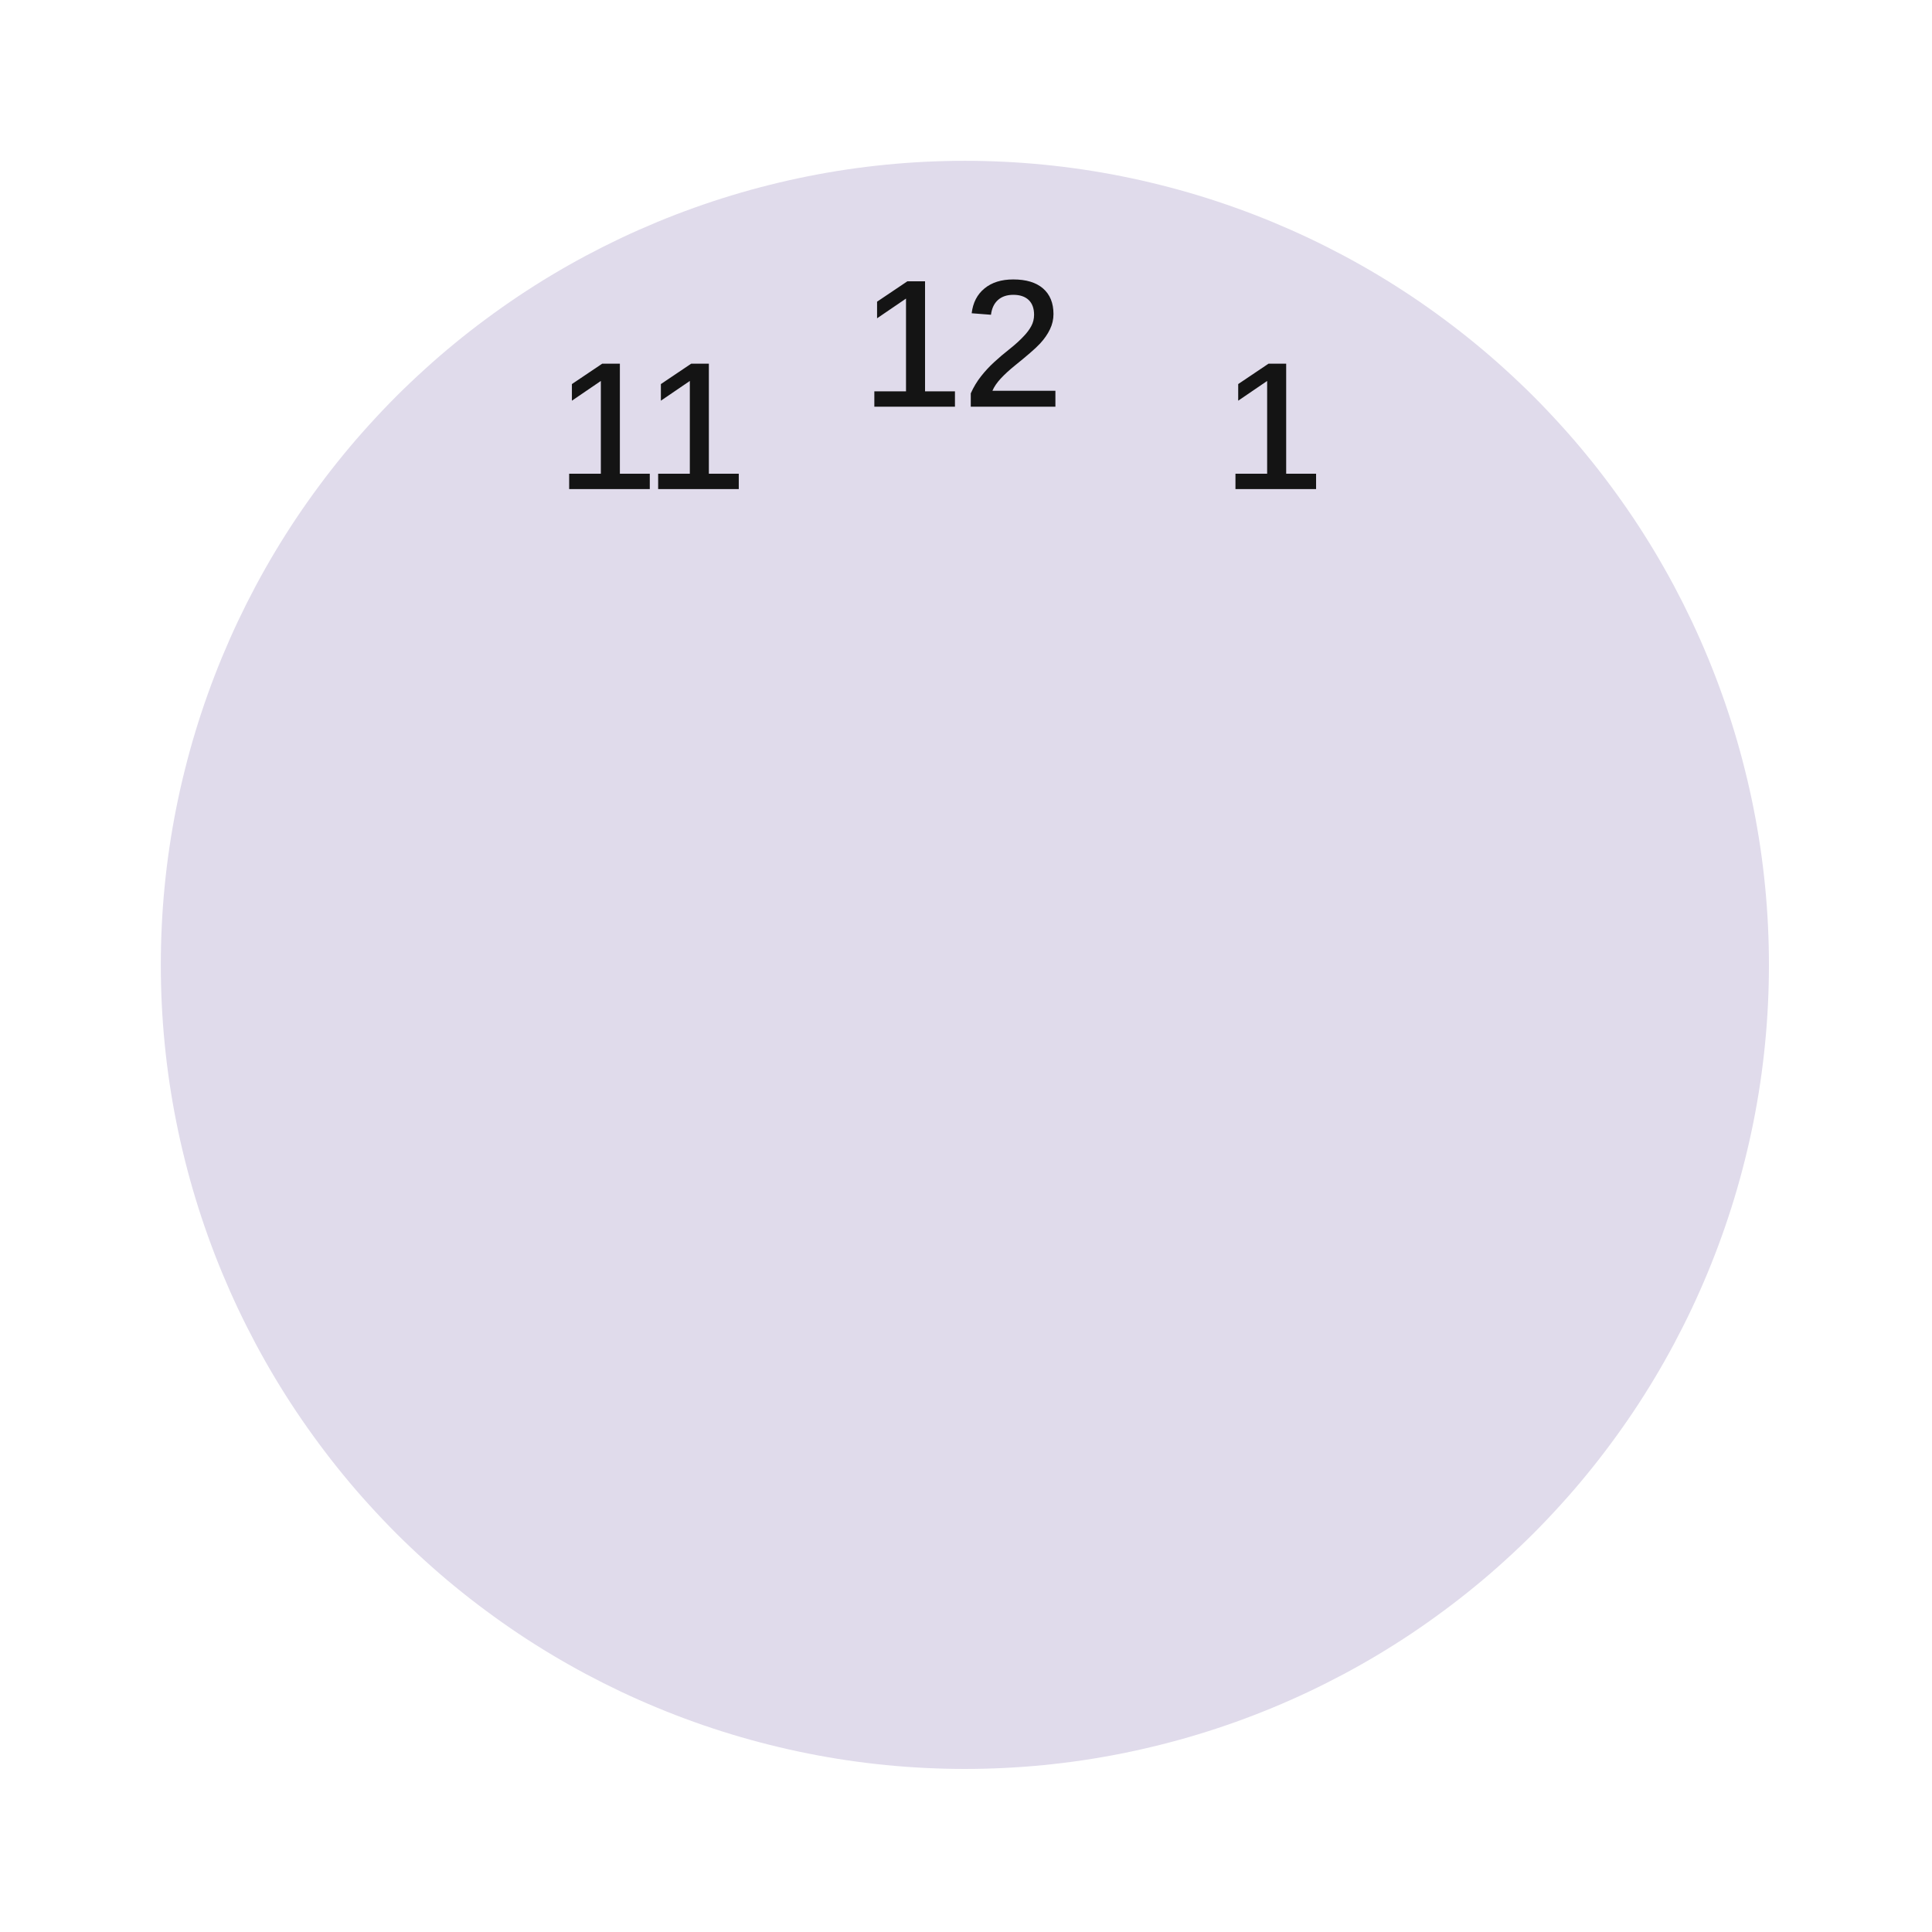
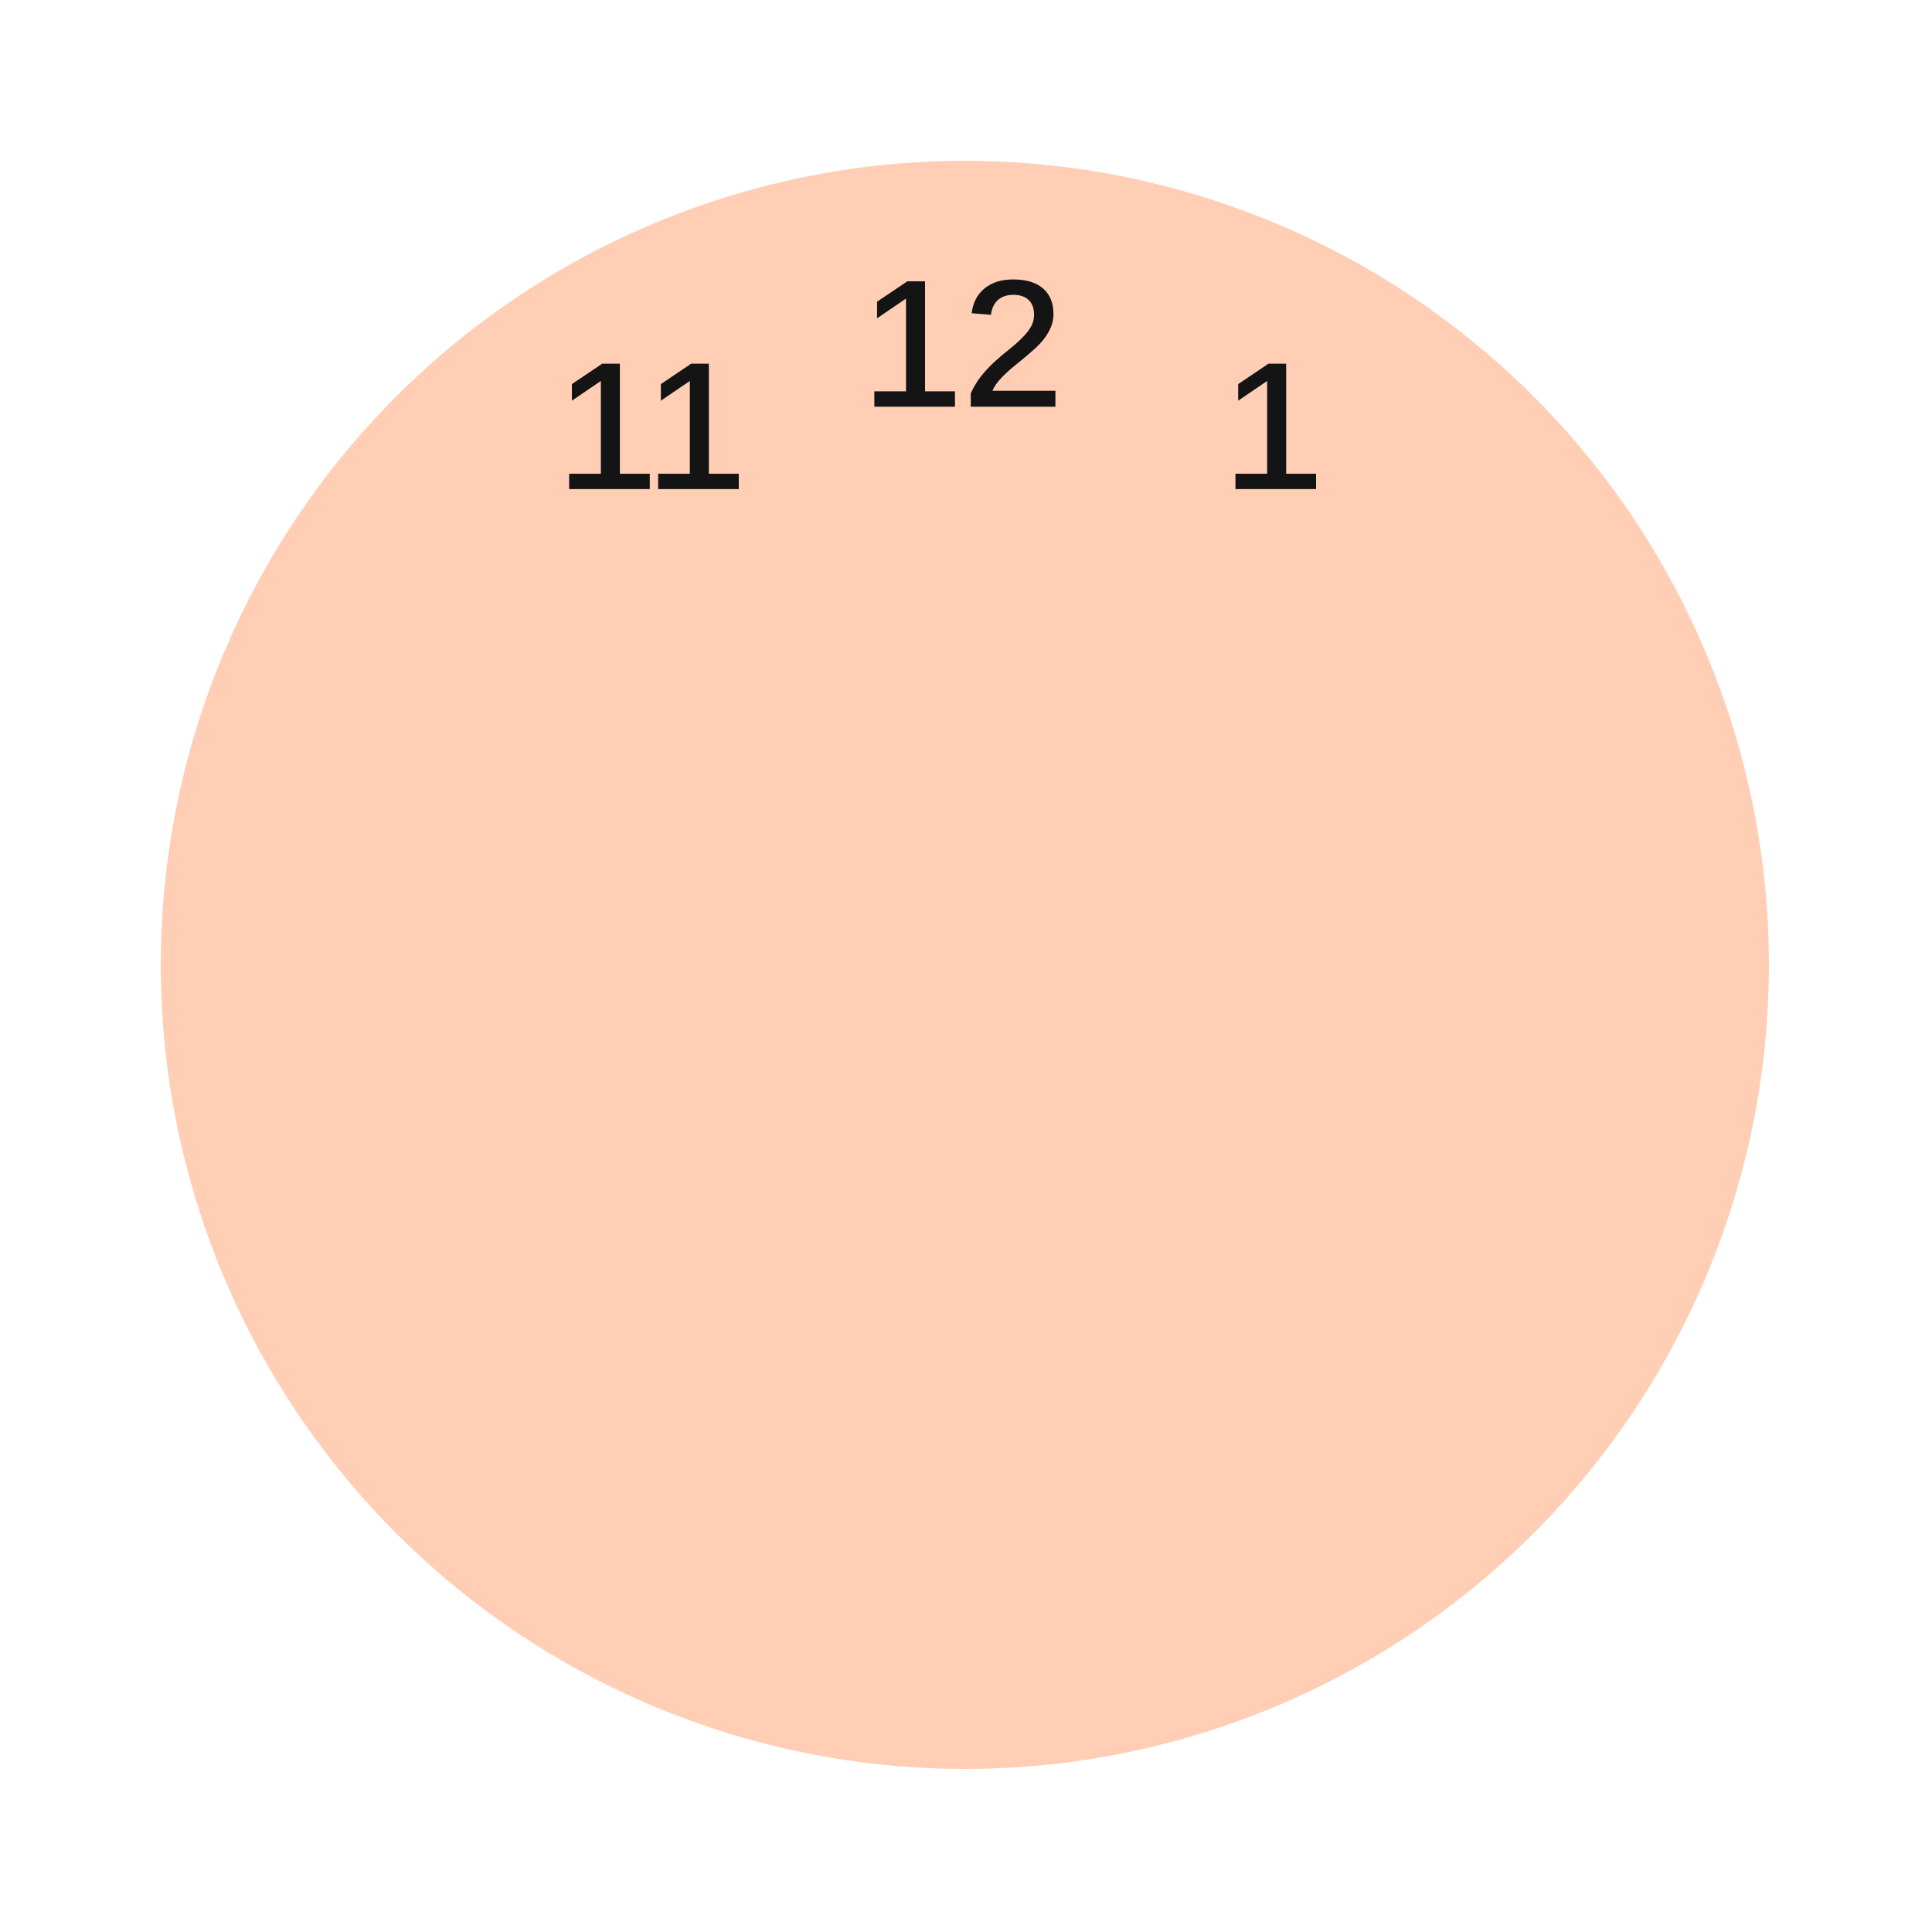
<svg xmlns="http://www.w3.org/2000/svg" width="613" height="613">
-   <path fill="#E0DBEB" transform="matrix(17.0079 0 -0 -17.0079 306.142 306.142)" d="M15 0Q15 0.368 14.982 0.736Q14.964 1.104 14.928 1.47Q14.892 1.837 14.838 2.201Q14.784 2.565 14.712 2.926Q14.64 3.288 14.55 3.645Q14.461 4.002 14.354 4.354Q14.247 4.707 14.123 5.053Q13.999 5.4 13.858 5.74Q13.717 6.08 13.56 6.413Q13.402 6.746 13.229 7.071Q13.055 7.396 12.866 7.712Q12.677 8.027 12.472 8.334Q12.267 8.64 12.048 8.935Q11.829 9.231 11.595 9.516Q11.362 9.801 11.114 10.073Q10.867 10.346 10.607 10.607Q10.346 10.867 10.073 11.114Q9.801 11.362 9.516 11.595Q9.231 11.829 8.935 12.048Q8.64 12.267 8.334 12.472Q8.027 12.677 7.712 12.866Q7.396 13.055 7.071 13.229Q6.746 13.402 6.413 13.56Q6.08 13.717 5.74 13.858Q5.4 13.999 5.053 14.123Q4.707 14.247 4.354 14.354Q4.002 14.461 3.645 14.55Q3.288 14.64 2.926 14.712Q2.565 14.784 2.201 14.838Q1.837 14.892 1.47 14.928Q1.104 14.964 0.736 14.982Q0.368 15 0 15Q-0.368 15 -0.736 14.982Q-1.104 14.964 -1.47 14.928Q-1.837 14.892 -2.201 14.838Q-2.565 14.784 -2.926 14.712Q-3.288 14.64 -3.645 14.55Q-4.002 14.461 -4.354 14.354Q-4.707 14.247 -5.053 14.123Q-5.4 13.999 -5.74 13.858Q-6.08 13.717 -6.413 13.56Q-6.746 13.402 -7.071 13.229Q-7.396 13.055 -7.712 12.866Q-8.027 12.677 -8.334 12.472Q-8.64 12.267 -8.935 12.048Q-9.231 11.829 -9.516 11.595Q-9.801 11.362 -10.073 11.114Q-10.346 10.867 -10.607 10.607Q-10.867 10.346 -11.114 10.073Q-11.362 9.801 -11.595 9.516Q-11.829 9.231 -12.048 8.935Q-12.267 8.64 -12.472 8.334Q-12.677 8.027 -12.866 7.712Q-13.055 7.396 -13.229 7.071Q-13.402 6.746 -13.56 6.413Q-13.717 6.08 -13.858 5.74Q-13.999 5.4 -14.123 5.053Q-14.247 4.707 -14.354 4.354Q-14.461 4.002 -14.55 3.645Q-14.64 3.288 -14.712 2.926Q-14.784 2.565 -14.838 2.201Q-14.892 1.837 -14.928 1.47Q-14.964 1.104 -14.982 0.736Q-15 0.368 -15 0Q-15 -0.368 -14.982 -0.736Q-14.964 -1.104 -14.928 -1.47Q-14.892 -1.837 -14.838 -2.201Q-14.784 -2.565 -14.712 -2.926Q-14.64 -3.288 -14.55 -3.645Q-14.461 -4.002 -14.354 -4.354Q-14.247 -4.707 -14.123 -5.053Q-13.999 -5.4 -13.858 -5.74Q-13.717 -6.08 -13.56 -6.413Q-13.402 -6.746 -13.229 -7.071Q-13.055 -7.396 -12.866 -7.712Q-12.677 -8.027 -12.472 -8.334Q-12.267 -8.64 -12.048 -8.935Q-11.829 -9.231 -11.595 -9.516Q-11.362 -9.801 -11.114 -10.073Q-10.867 -10.346 -10.607 -10.607Q-10.346 -10.867 -10.073 -11.114Q-9.801 -11.362 -9.516 -11.595Q-9.231 -11.829 -8.935 -12.048Q-8.64 -12.267 -8.334 -12.472Q-8.027 -12.677 -7.712 -12.866Q-7.396 -13.055 -7.071 -13.229Q-6.746 -13.402 -6.413 -13.56Q-6.08 -13.717 -5.74 -13.858Q-5.4 -13.999 -5.053 -14.123Q-4.707 -14.247 -4.354 -14.354Q-4.002 -14.461 -3.645 -14.55Q-3.288 -14.64 -2.926 -14.712Q-2.565 -14.784 -2.201 -14.838Q-1.837 -14.892 -1.47 -14.928Q-1.104 -14.964 -0.736 -14.982Q-0.368 -15 0 -15Q0.368 -15 0.736 -14.982Q1.104 -14.964 1.47 -14.928Q1.837 -14.892 2.201 -14.838Q2.565 -14.784 2.926 -14.712Q3.288 -14.64 3.645 -14.55Q4.002 -14.461 4.354 -14.354Q4.707 -14.247 5.053 -14.123Q5.4 -13.999 5.74 -13.858Q6.08 -13.717 6.413 -13.56Q6.746 -13.402 7.071 -13.229Q7.396 -13.055 7.712 -12.866Q8.027 -12.677 8.334 -12.472Q8.64 -12.267 8.935 -12.048Q9.231 -11.829 9.516 -11.595Q9.801 -11.362 10.073 -11.114Q10.346 -10.867 10.607 -10.607Q10.867 -10.346 11.114 -10.073Q11.362 -9.801 11.595 -9.516Q11.829 -9.231 12.048 -8.935Q12.267 -8.64 12.472 -8.334Q12.677 -8.027 12.866 -7.712Q13.055 -7.396 13.229 -7.071Q13.402 -6.746 13.56 -6.413Q13.717 -6.08 13.858 -5.74Q13.999 -5.4 14.123 -5.053Q14.247 -4.707 14.354 -4.354Q14.461 -4.002 14.55 -3.645Q14.64 -3.288 14.712 -2.926Q14.784 -2.565 14.838 -2.201Q14.892 -1.837 14.928 -1.47Q14.964 -1.104 14.982 -0.736Q15 -0.368 15 0Z" />
+   <path fill="#FFCEB5" transform="matrix(17.0079 0 -0 -17.0079 306.142 306.142)" d="M15 0Q15 0.368 14.982 0.736Q14.964 1.104 14.928 1.47Q14.892 1.837 14.838 2.201Q14.784 2.565 14.712 2.926Q14.64 3.288 14.55 3.645Q14.461 4.002 14.354 4.354Q14.247 4.707 14.123 5.053Q13.999 5.4 13.858 5.74Q13.717 6.08 13.56 6.413Q13.402 6.746 13.229 7.071Q13.055 7.396 12.866 7.712Q12.677 8.027 12.472 8.334Q12.267 8.64 12.048 8.935Q11.829 9.231 11.595 9.516Q11.362 9.801 11.114 10.073Q10.867 10.346 10.607 10.607Q10.346 10.867 10.073 11.114Q9.801 11.362 9.516 11.595Q9.231 11.829 8.935 12.048Q8.64 12.267 8.334 12.472Q8.027 12.677 7.712 12.866Q7.396 13.055 7.071 13.229Q6.746 13.402 6.413 13.56Q6.08 13.717 5.74 13.858Q5.4 13.999 5.053 14.123Q4.707 14.247 4.354 14.354Q4.002 14.461 3.645 14.55Q3.288 14.64 2.926 14.712Q2.565 14.784 2.201 14.838Q1.837 14.892 1.47 14.928Q1.104 14.964 0.736 14.982Q0.368 15 0 15Q-0.368 15 -0.736 14.982Q-1.104 14.964 -1.47 14.928Q-1.837 14.892 -2.201 14.838Q-2.565 14.784 -2.926 14.712Q-3.288 14.64 -3.645 14.55Q-4.002 14.461 -4.354 14.354Q-4.707 14.247 -5.053 14.123Q-5.4 13.999 -5.74 13.858Q-6.08 13.717 -6.413 13.56Q-6.746 13.402 -7.071 13.229Q-7.396 13.055 -7.712 12.866Q-8.027 12.677 -8.334 12.472Q-8.64 12.267 -8.935 12.048Q-9.231 11.829 -9.516 11.595Q-9.801 11.362 -10.073 11.114Q-10.346 10.867 -10.607 10.607Q-10.867 10.346 -11.114 10.073Q-11.362 9.801 -11.595 9.516Q-11.829 9.231 -12.048 8.935Q-12.267 8.64 -12.472 8.334Q-12.677 8.027 -12.866 7.712Q-13.055 7.396 -13.229 7.071Q-13.402 6.746 -13.56 6.413Q-13.717 6.08 -13.858 5.74Q-13.999 5.4 -14.123 5.053Q-14.247 4.707 -14.354 4.354Q-14.461 4.002 -14.55 3.645Q-14.64 3.288 -14.712 2.926Q-14.784 2.565 -14.838 2.201Q-14.892 1.837 -14.928 1.47Q-14.964 1.104 -14.982 0.736Q-15 0.368 -15 0Q-15 -0.368 -14.982 -0.736Q-14.964 -1.104 -14.928 -1.47Q-14.892 -1.837 -14.838 -2.201Q-14.784 -2.565 -14.712 -2.926Q-14.64 -3.288 -14.55 -3.645Q-14.461 -4.002 -14.354 -4.354Q-14.247 -4.707 -14.123 -5.053Q-13.999 -5.4 -13.858 -5.74Q-13.717 -6.08 -13.56 -6.413Q-13.402 -6.746 -13.229 -7.071Q-13.055 -7.396 -12.866 -7.712Q-12.677 -8.027 -12.472 -8.334Q-12.267 -8.64 -12.048 -8.935Q-11.829 -9.231 -11.595 -9.516Q-11.362 -9.801 -11.114 -10.073Q-10.867 -10.346 -10.607 -10.607Q-10.346 -10.867 -10.073 -11.114Q-9.801 -11.362 -9.516 -11.595Q-9.231 -11.829 -8.935 -12.048Q-8.64 -12.267 -8.334 -12.472Q-8.027 -12.677 -7.712 -12.866Q-7.396 -13.055 -7.071 -13.229Q-6.746 -13.402 -6.413 -13.56Q-6.08 -13.717 -5.74 -13.858Q-5.4 -13.999 -5.053 -14.123Q-4.707 -14.247 -4.354 -14.354Q-4.002 -14.461 -3.645 -14.55Q-3.288 -14.64 -2.926 -14.712Q-2.565 -14.784 -2.201 -14.838Q-1.837 -14.892 -1.47 -14.928Q-1.104 -14.964 -0.736 -14.982Q-0.368 -15 0 -15Q0.368 -15 0.736 -14.982Q1.104 -14.964 1.47 -14.928Q1.837 -14.892 2.201 -14.838Q2.565 -14.784 2.926 -14.712Q3.288 -14.64 3.645 -14.55Q4.002 -14.461 4.354 -14.354Q4.707 -14.247 5.053 -14.123Q5.4 -13.999 5.74 -13.858Q6.08 -13.717 6.413 -13.56Q6.746 -13.402 7.071 -13.229Q7.396 -13.055 7.712 -12.866Q8.027 -12.677 8.334 -12.472Q8.64 -12.267 8.935 -12.048Q9.231 -11.829 9.516 -11.595Q9.801 -11.362 10.073 -11.114Q10.346 -10.867 10.607 -10.607Q10.867 -10.346 11.114 -10.073Q11.362 -9.801 11.595 -9.516Q11.829 -9.231 12.048 -8.935Q12.267 -8.64 12.472 -8.334Q12.677 -8.027 12.866 -7.712Q13.055 -7.396 13.229 -7.071Q13.402 -6.746 13.56 -6.413Q13.717 -6.08 13.858 -5.74Q13.999 -5.4 14.123 -5.053Q14.247 -4.707 14.354 -4.354Q14.461 -4.002 14.55 -3.645Q14.64 -3.288 14.712 -2.926Q14.784 -2.565 14.838 -2.201Q14.892 -1.837 14.928 -1.47Q14.964 -1.104 14.982 -0.736Q15 -0.368 15 0Z" />
  <path fill="#141414" transform="matrix(17.0079 0 -0 -17.0079 306.142 306.142)" d="M-5.878 9.162L-5.878 8.876L-7.382 8.876L-7.382 9.162L-6.791 9.162L-6.791 10.893L-7.331 10.525L-7.331 10.835L-6.766 11.215L-6.436 11.215L-6.436 9.162L-5.878 9.162ZM-4.218 9.162L-4.218 8.876L-5.722 8.876L-5.722 9.162L-5.131 9.162L-5.131 10.893L-5.671 10.525L-5.671 10.835L-5.106 11.215L-4.776 11.215L-4.776 9.162L-4.218 9.162ZM-0.185 10.699L-0.185 10.413L-1.689 10.413L-1.689 10.699L-1.098 10.699L-1.098 12.43L-1.638 12.062L-1.638 12.372L-1.073 12.752L-0.743 12.752L-0.743 10.699L-0.185 10.699ZM1.689 10.71L1.689 10.413L0.11 10.413L0.11 10.662Q0.188 10.836 0.3 10.978Q0.411 11.12 0.546 11.244Q0.681 11.368 0.826 11.482Q0.911 11.549 0.979 11.611Q1.047 11.673 1.098 11.728Q1.186 11.819 1.238 11.915Q1.291 12.012 1.291 12.128Q1.291 12.307 1.19 12.404Q1.088 12.5 0.904 12.5Q0.726 12.5 0.618 12.404Q0.509 12.307 0.487 12.128L0.127 12.156Q0.162 12.452 0.366 12.619Q0.57 12.787 0.902 12.787Q1.264 12.787 1.458 12.619Q1.653 12.45 1.653 12.141Q1.653 11.992 1.587 11.856Q1.522 11.72 1.402 11.59Q1.329 11.512 1.212 11.412Q1.095 11.311 0.942 11.188Q0.776 11.054 0.669 10.938Q0.562 10.823 0.514 10.71L1.689 10.71ZM6.552 9.162L6.552 8.876L5.048 8.876L5.048 9.162L5.639 9.162L5.639 10.893L5.099 10.525L5.099 10.835L5.664 11.215L5.994 11.215L5.994 9.162L6.552 9.162Z" />
</svg>
